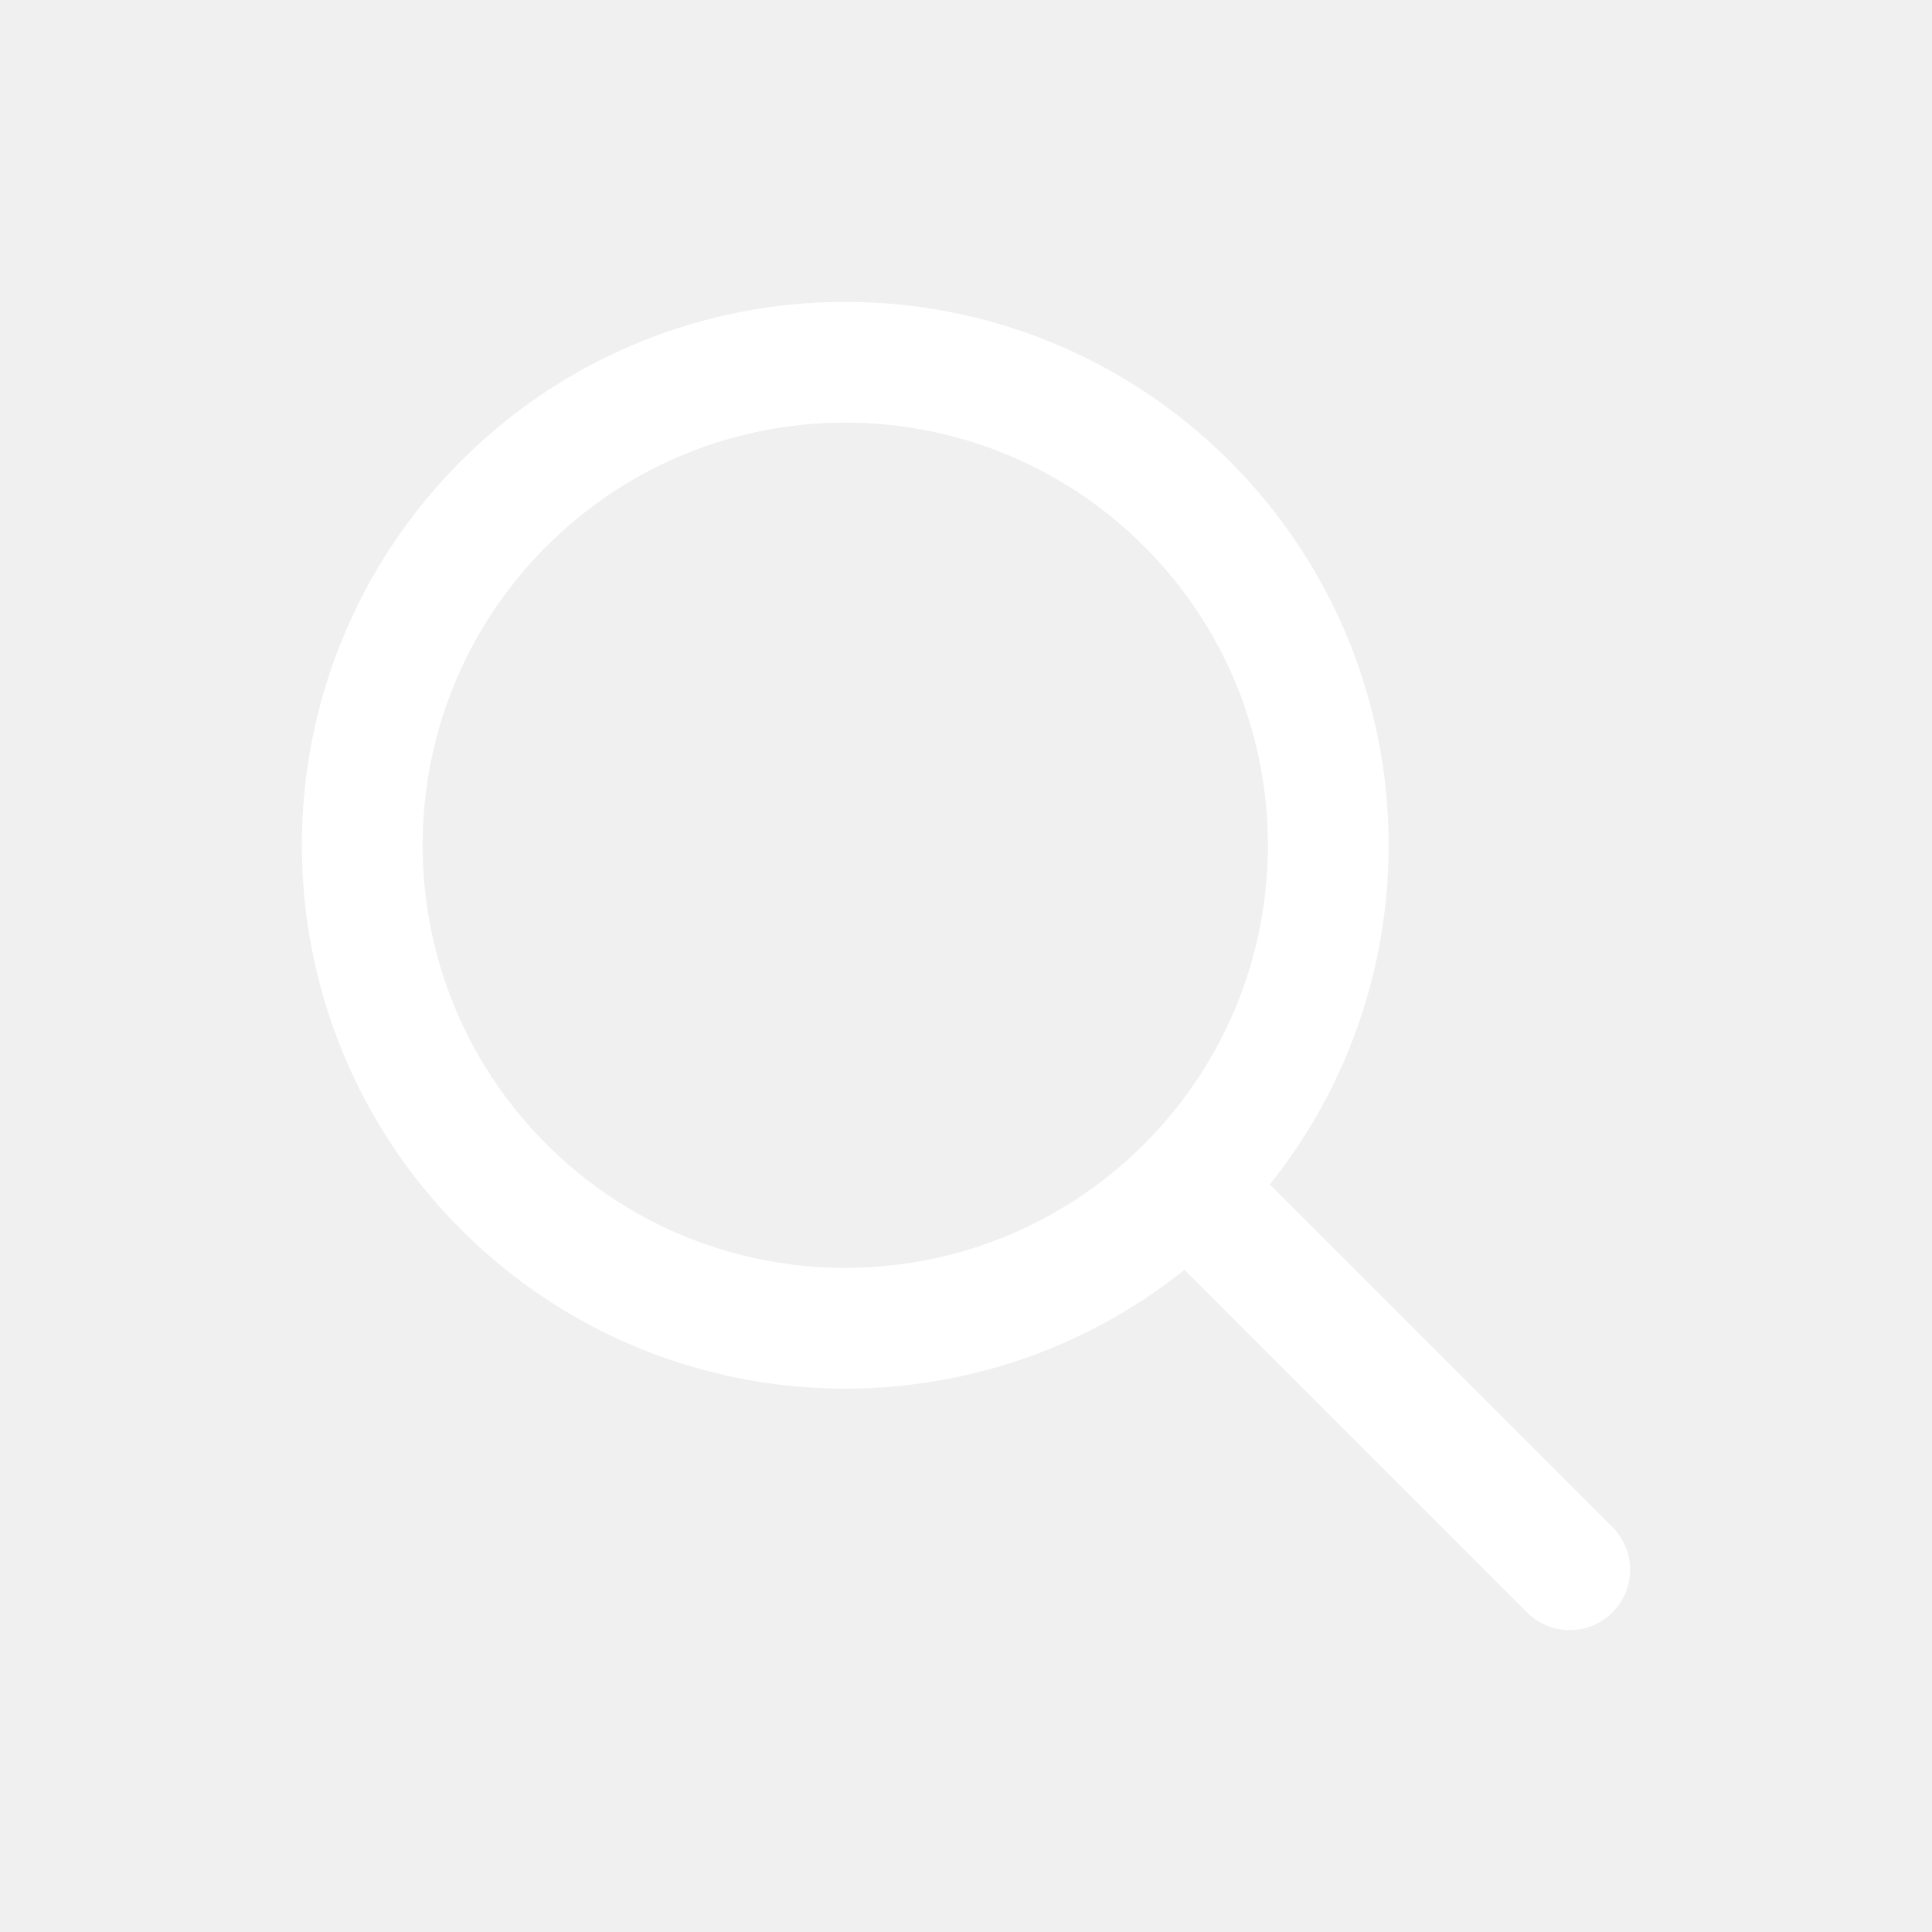
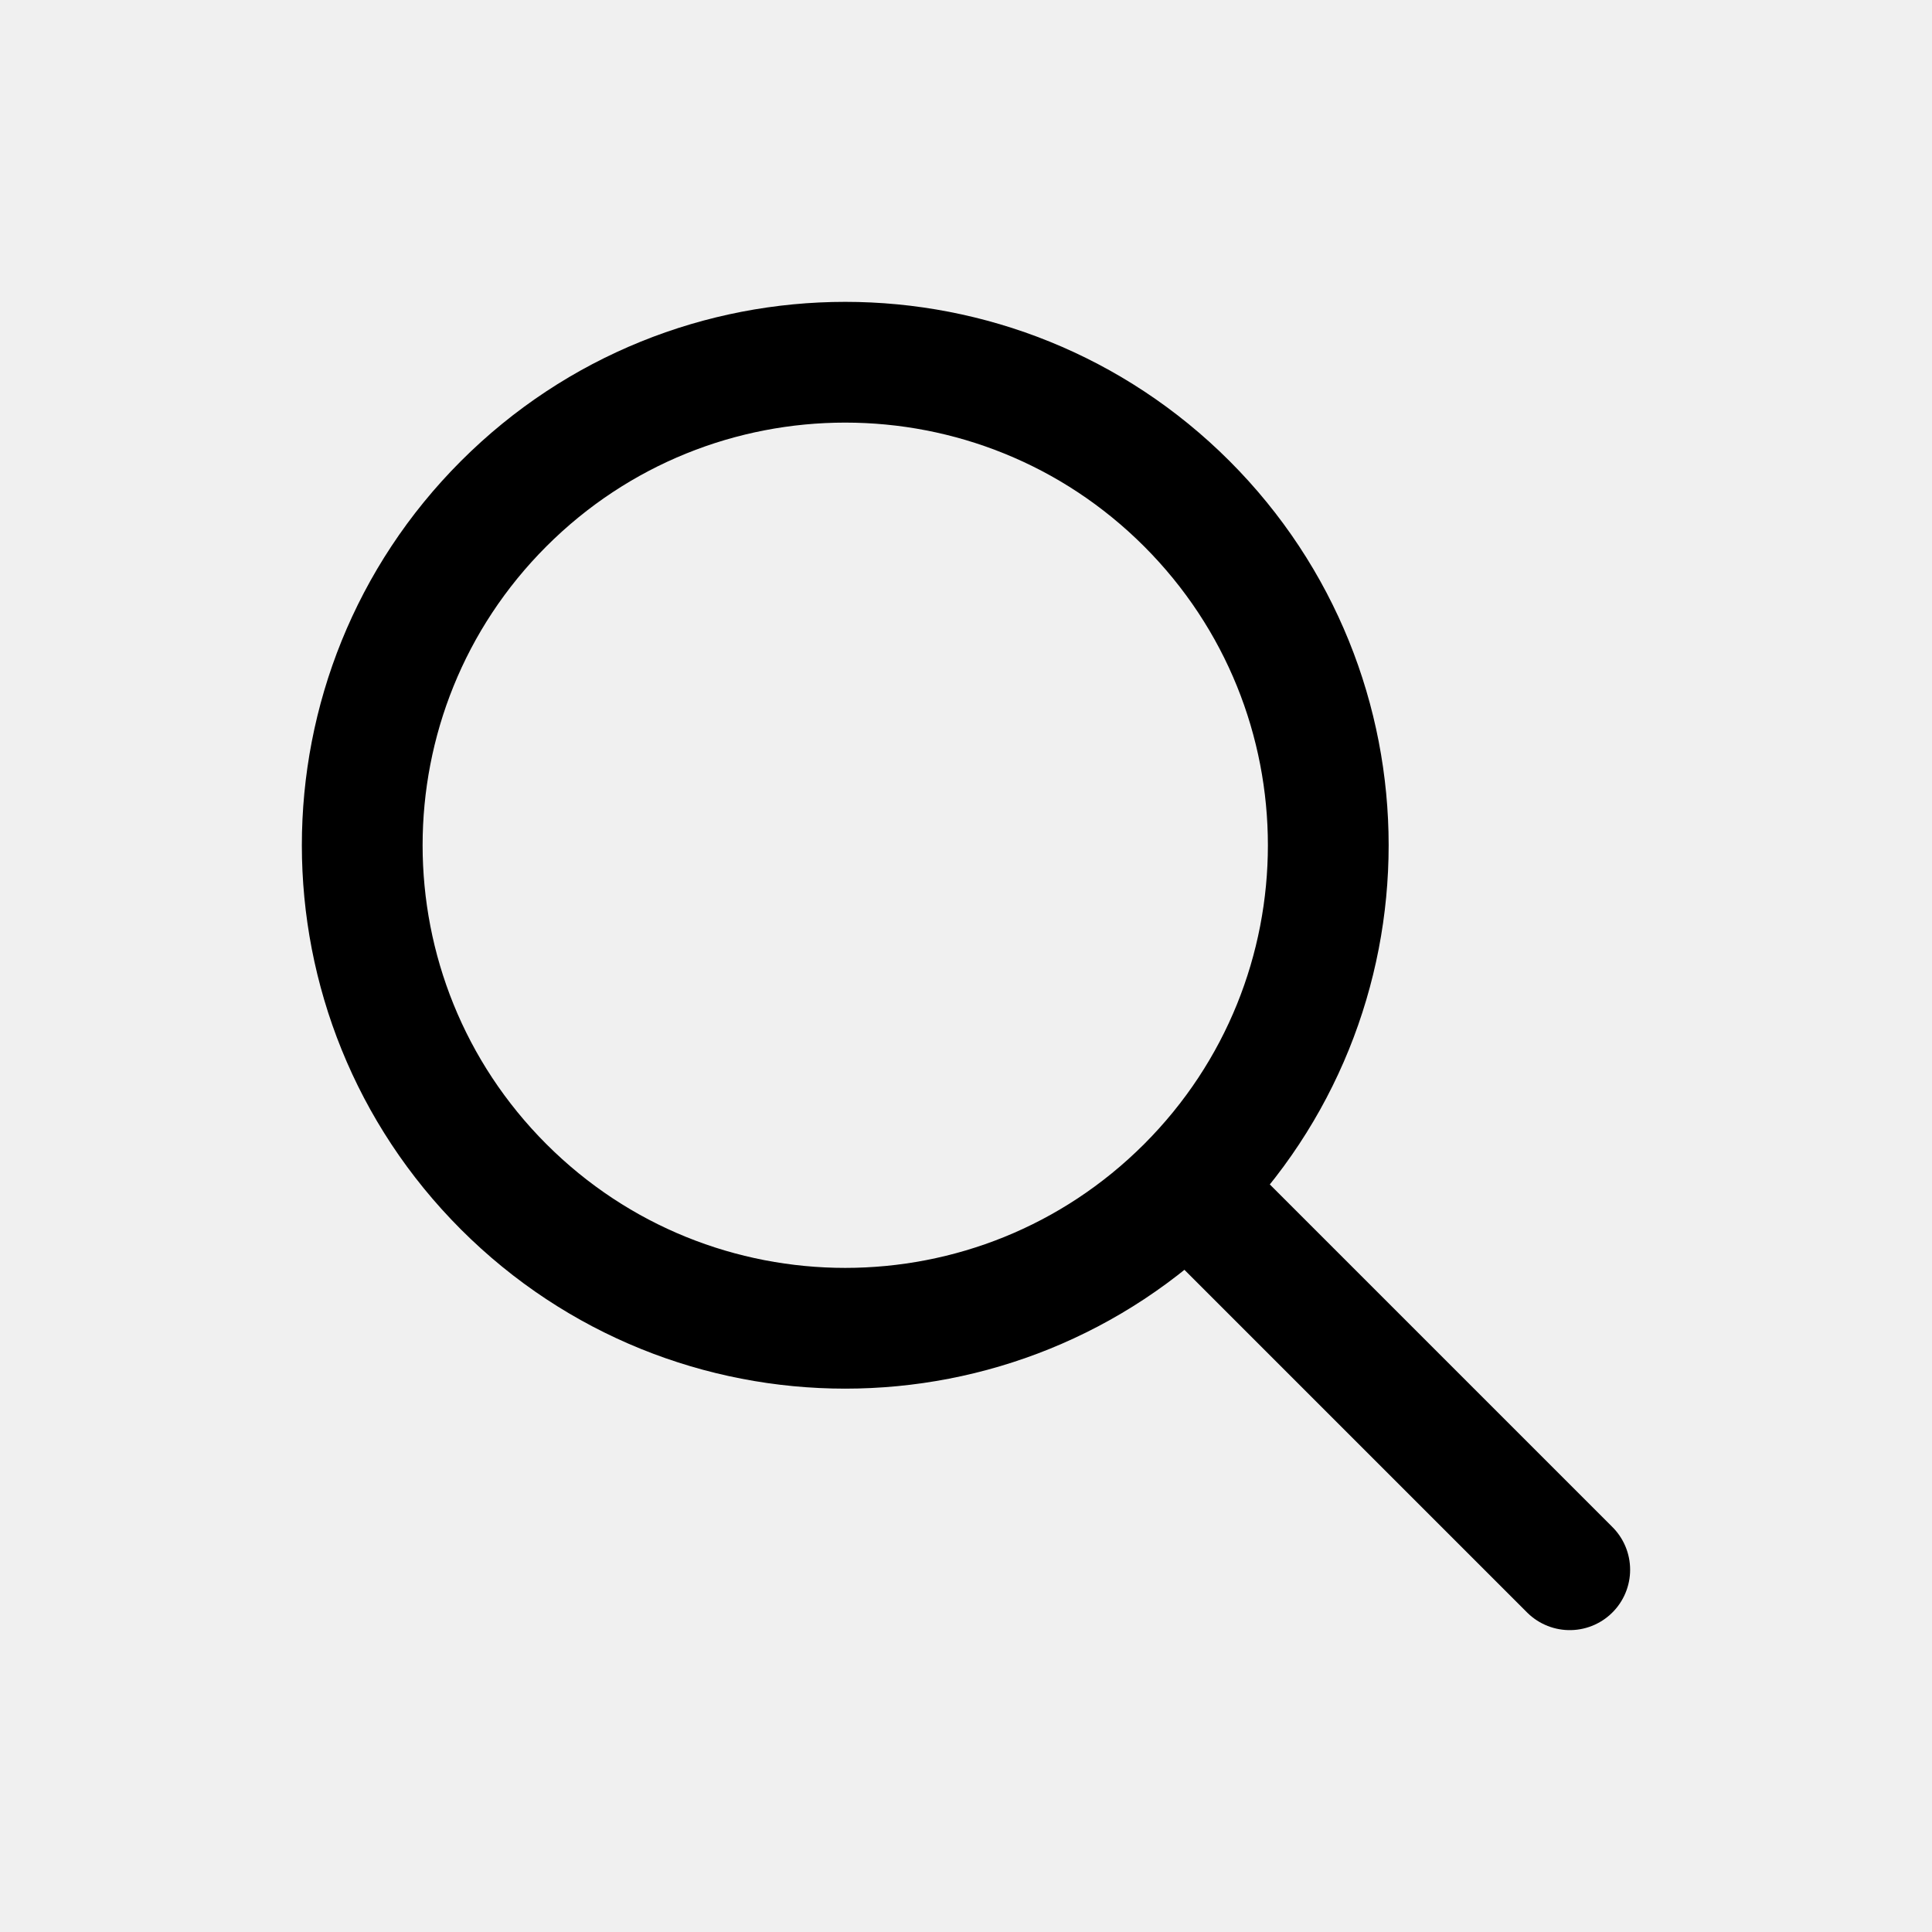
<svg xmlns="http://www.w3.org/2000/svg" width="24" height="24" viewBox="0 0 24 24" fill="none">
-   <path d="M14.743 14.743C17.086 12.399 17.086 8.601 14.743 6.257C12.399 3.914 8.6 3.914 6.257 6.257C3.914 8.601 3.914 12.399 6.257 14.743C8.6 17.086 12.399 17.086 14.743 14.743ZM14.743 14.743L19.5 19.5" stroke="white" stroke-width="1.5" stroke-linecap="round" />
+   <path d="M14.743 14.743C17.086 12.399 17.086 8.601 14.743 6.257C12.399 3.914 8.6 3.914 6.257 6.257C3.914 8.601 3.914 12.399 6.257 14.743C8.6 17.086 12.399 17.086 14.743 14.743ZM14.743 14.743L19.5 19.5" stroke="black" stroke-width="1.5" stroke-linecap="round" />
</svg>
